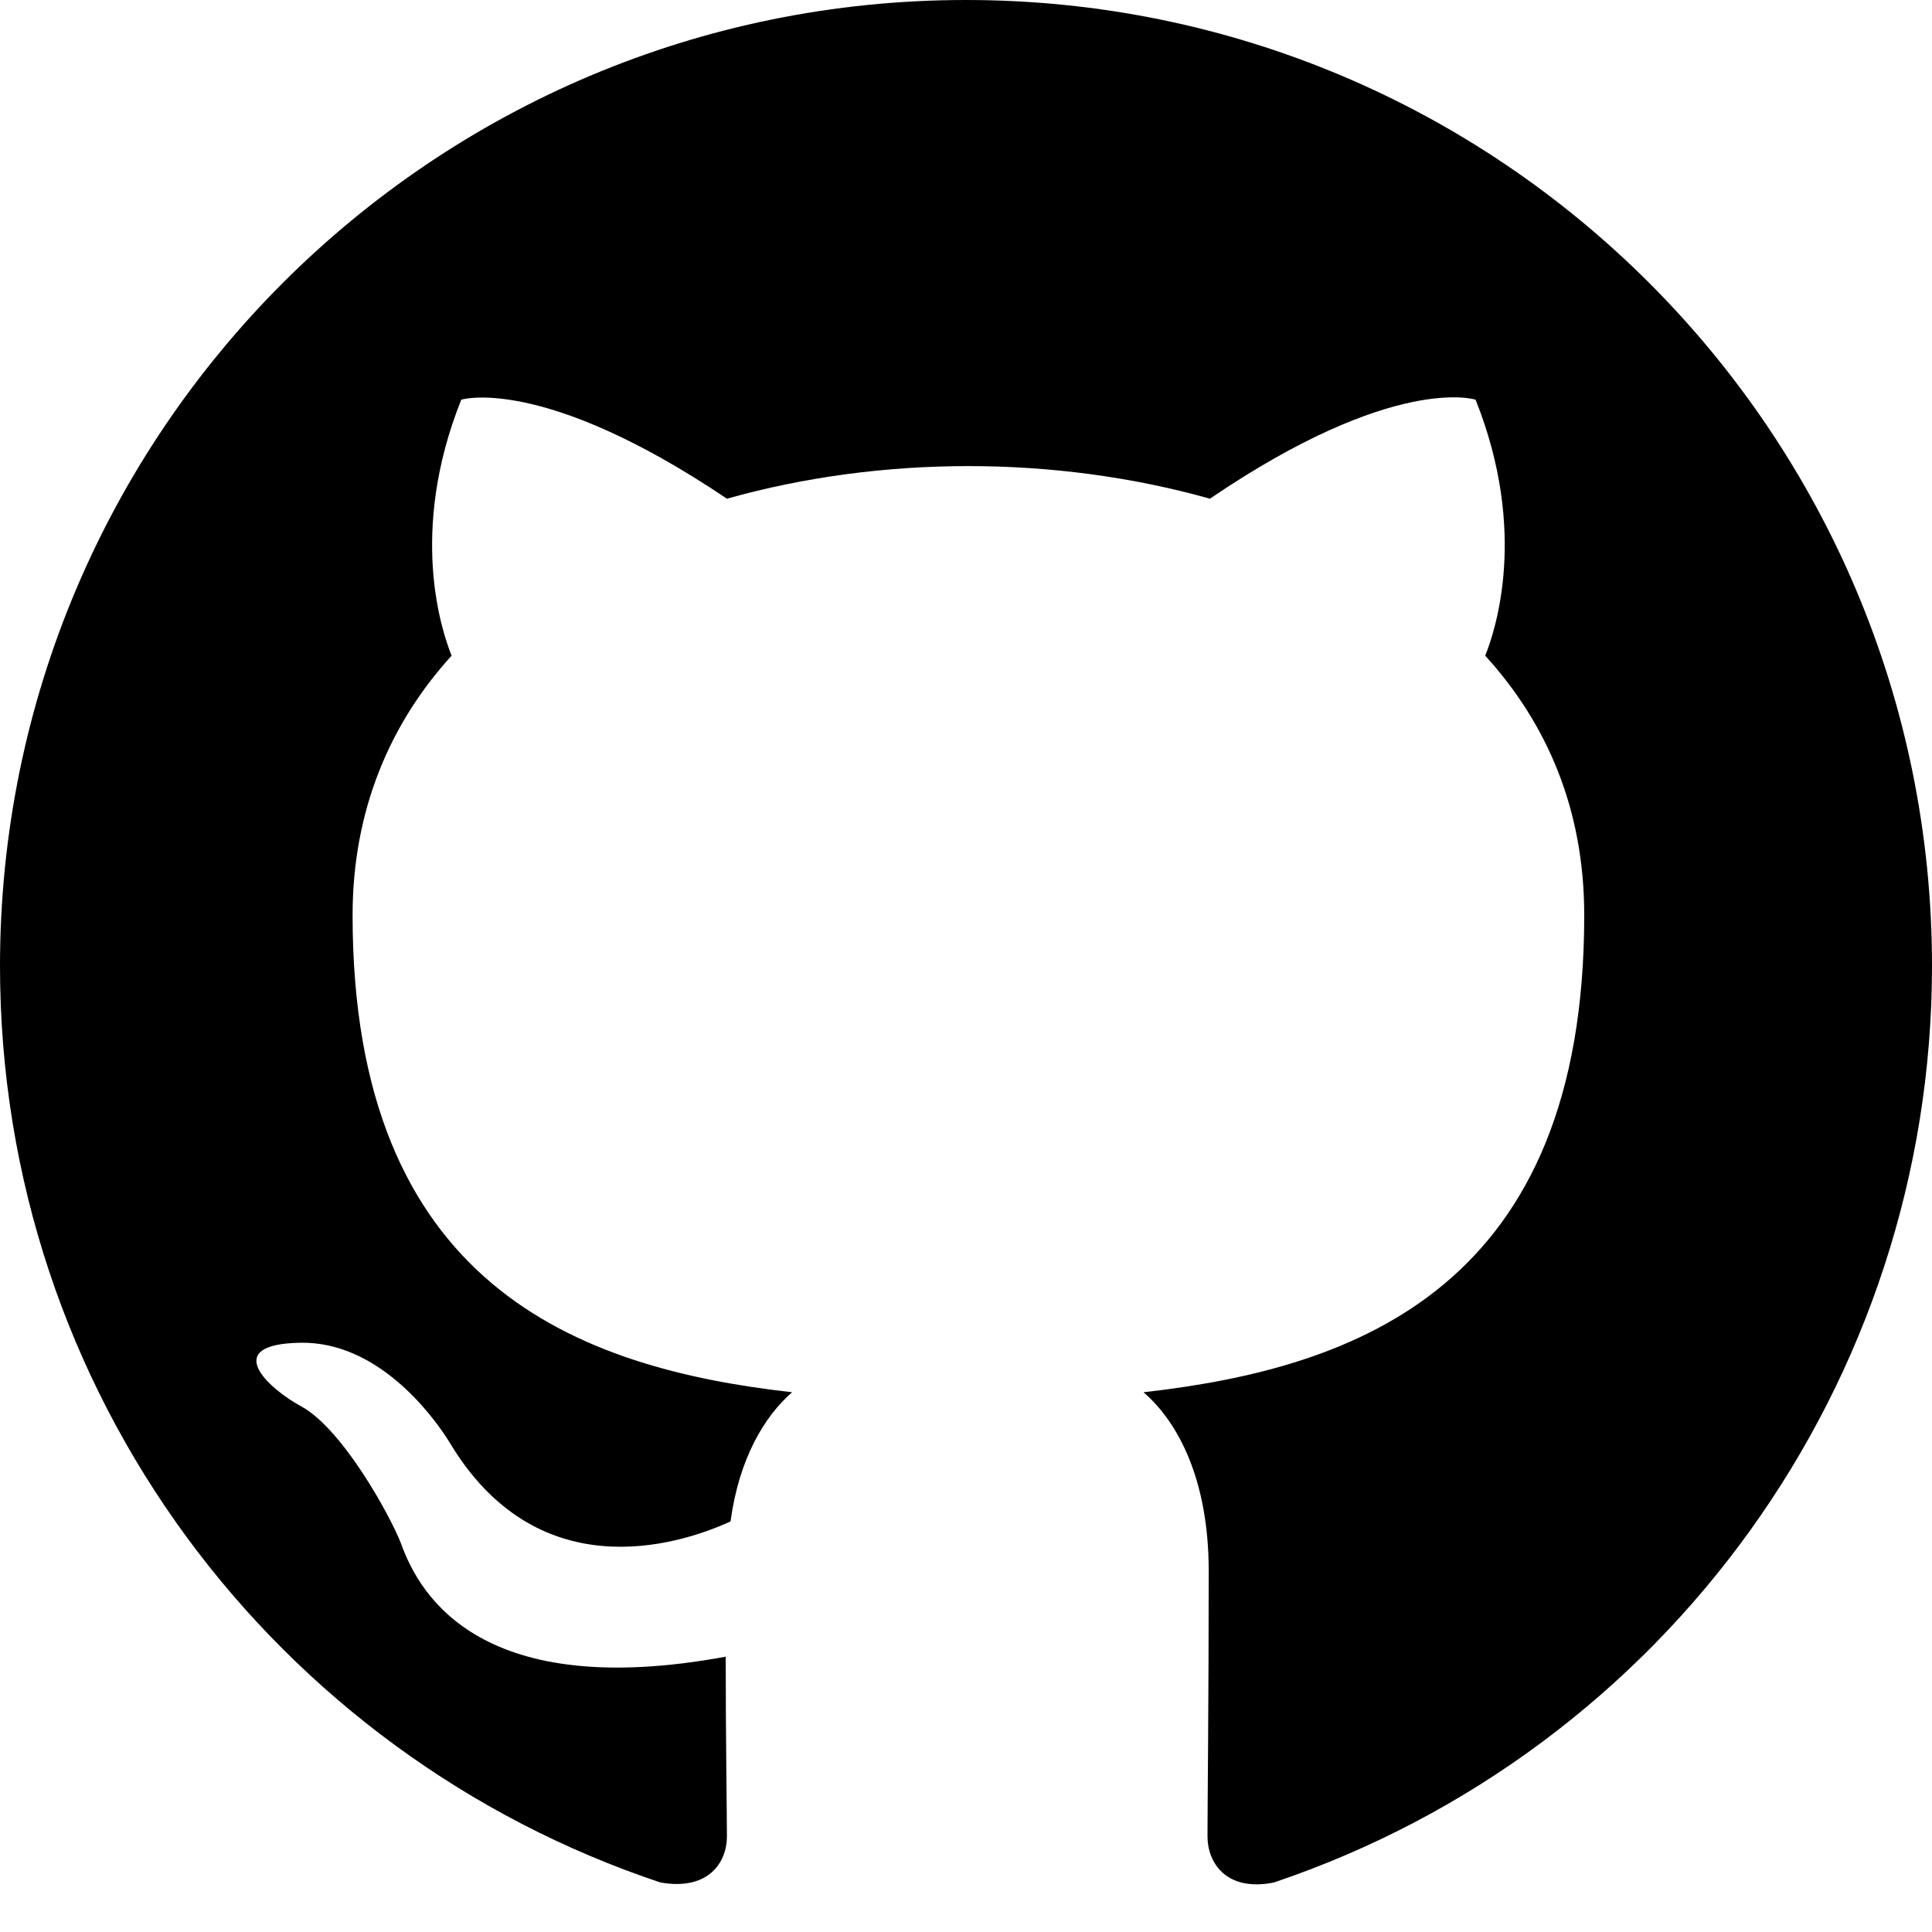
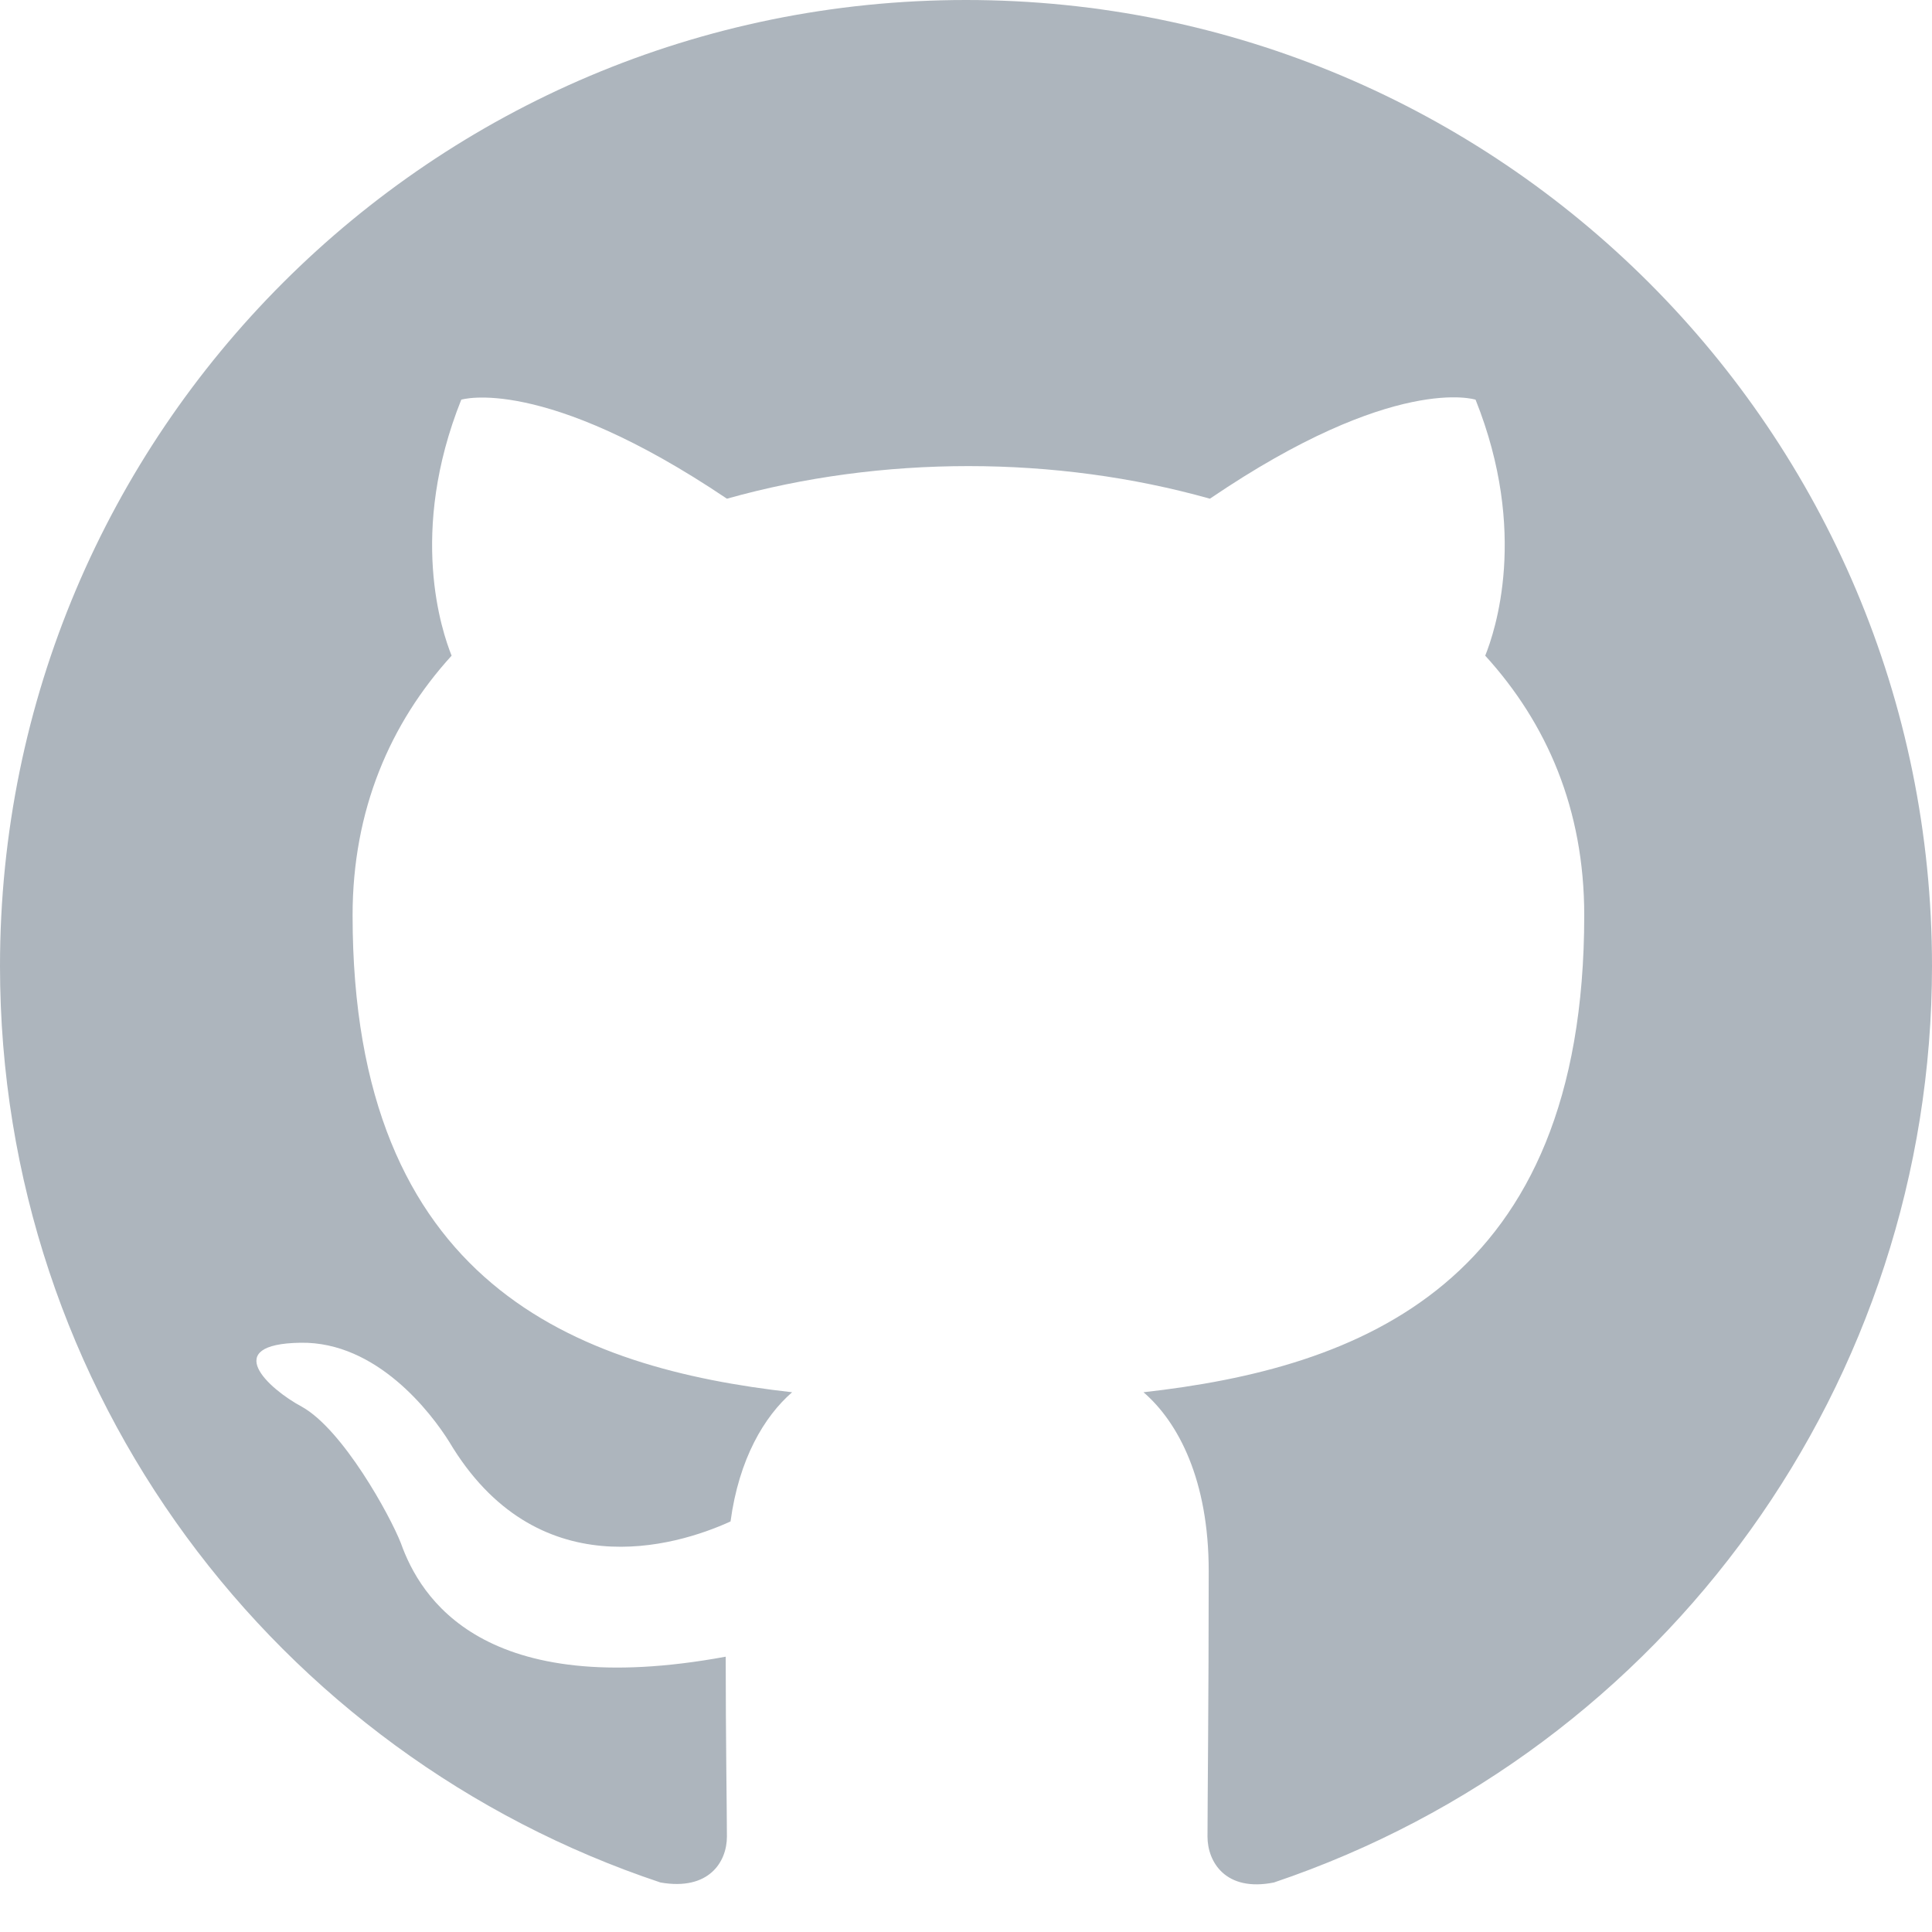
<svg xmlns="http://www.w3.org/2000/svg" width="25" height="25" viewBox="0 0 16 16">
-   <path fill="currentColor" d="M8 0C3.58 0 0 3.58 0 8c0 3.54 2.29 6.53 5.47 7.59c.4.07.55-.17.55-.38c0-.19-.01-.82-.01-1.49c-2.01.37-2.53-.49-2.69-.94c-.09-.23-.48-.94-.82-1.13c-.28-.15-.68-.52-.01-.53c.63-.01 1.08.58 1.23.82c.72 1.21 1.87.87 2.33.66c.07-.52.28-.87.51-1.07c-1.78-.2-3.64-.89-3.64-3.95c0-.87.31-1.59.82-2.15c-.08-.2-.36-1.02.08-2.12c0 0 .67-.21 2.2.82c.64-.18 1.32-.27 2-.27c.68 0 1.36.09 2 .27c1.53-1.04 2.2-.82 2.2-.82c.44 1.1.16 1.92.08 2.12c.51.56.82 1.27.82 2.15c0 3.07-1.87 3.75-3.65 3.95c.29.25.54.73.54 1.48c0 1.07-.01 1.93-.01 2.2c0 .21.15.46.55.38A8.012 8.012 0 0 0 16 8c0-4.42-3.58-8-8-8z" />
+   <path fill="#adb5bd" d="M8 0C3.58 0 0 3.58 0 8c0 3.54 2.29 6.53 5.47 7.59c.4.07.55-.17.55-.38c0-.19-.01-.82-.01-1.49c-2.01.37-2.53-.49-2.69-.94c-.09-.23-.48-.94-.82-1.13c-.28-.15-.68-.52-.01-.53c.63-.01 1.08.58 1.23.82c.72 1.21 1.87.87 2.33.66c.07-.52.28-.87.51-1.07c-1.78-.2-3.64-.89-3.64-3.95c0-.87.31-1.59.82-2.15c-.08-.2-.36-1.02.08-2.12c0 0 .67-.21 2.2.82c.64-.18 1.32-.27 2-.27c.68 0 1.36.09 2 .27c1.53-1.04 2.2-.82 2.2-.82c.44 1.1.16 1.92.08 2.12c.51.56.82 1.27.82 2.15c0 3.07-1.87 3.75-3.65 3.95c.29.25.54.73.54 1.48c0 1.07-.01 1.93-.01 2.2c0 .21.15.46.55.38A8.012 8.012 0 0 0 16 8c0-4.42-3.58-8-8-8z" />
</svg>
